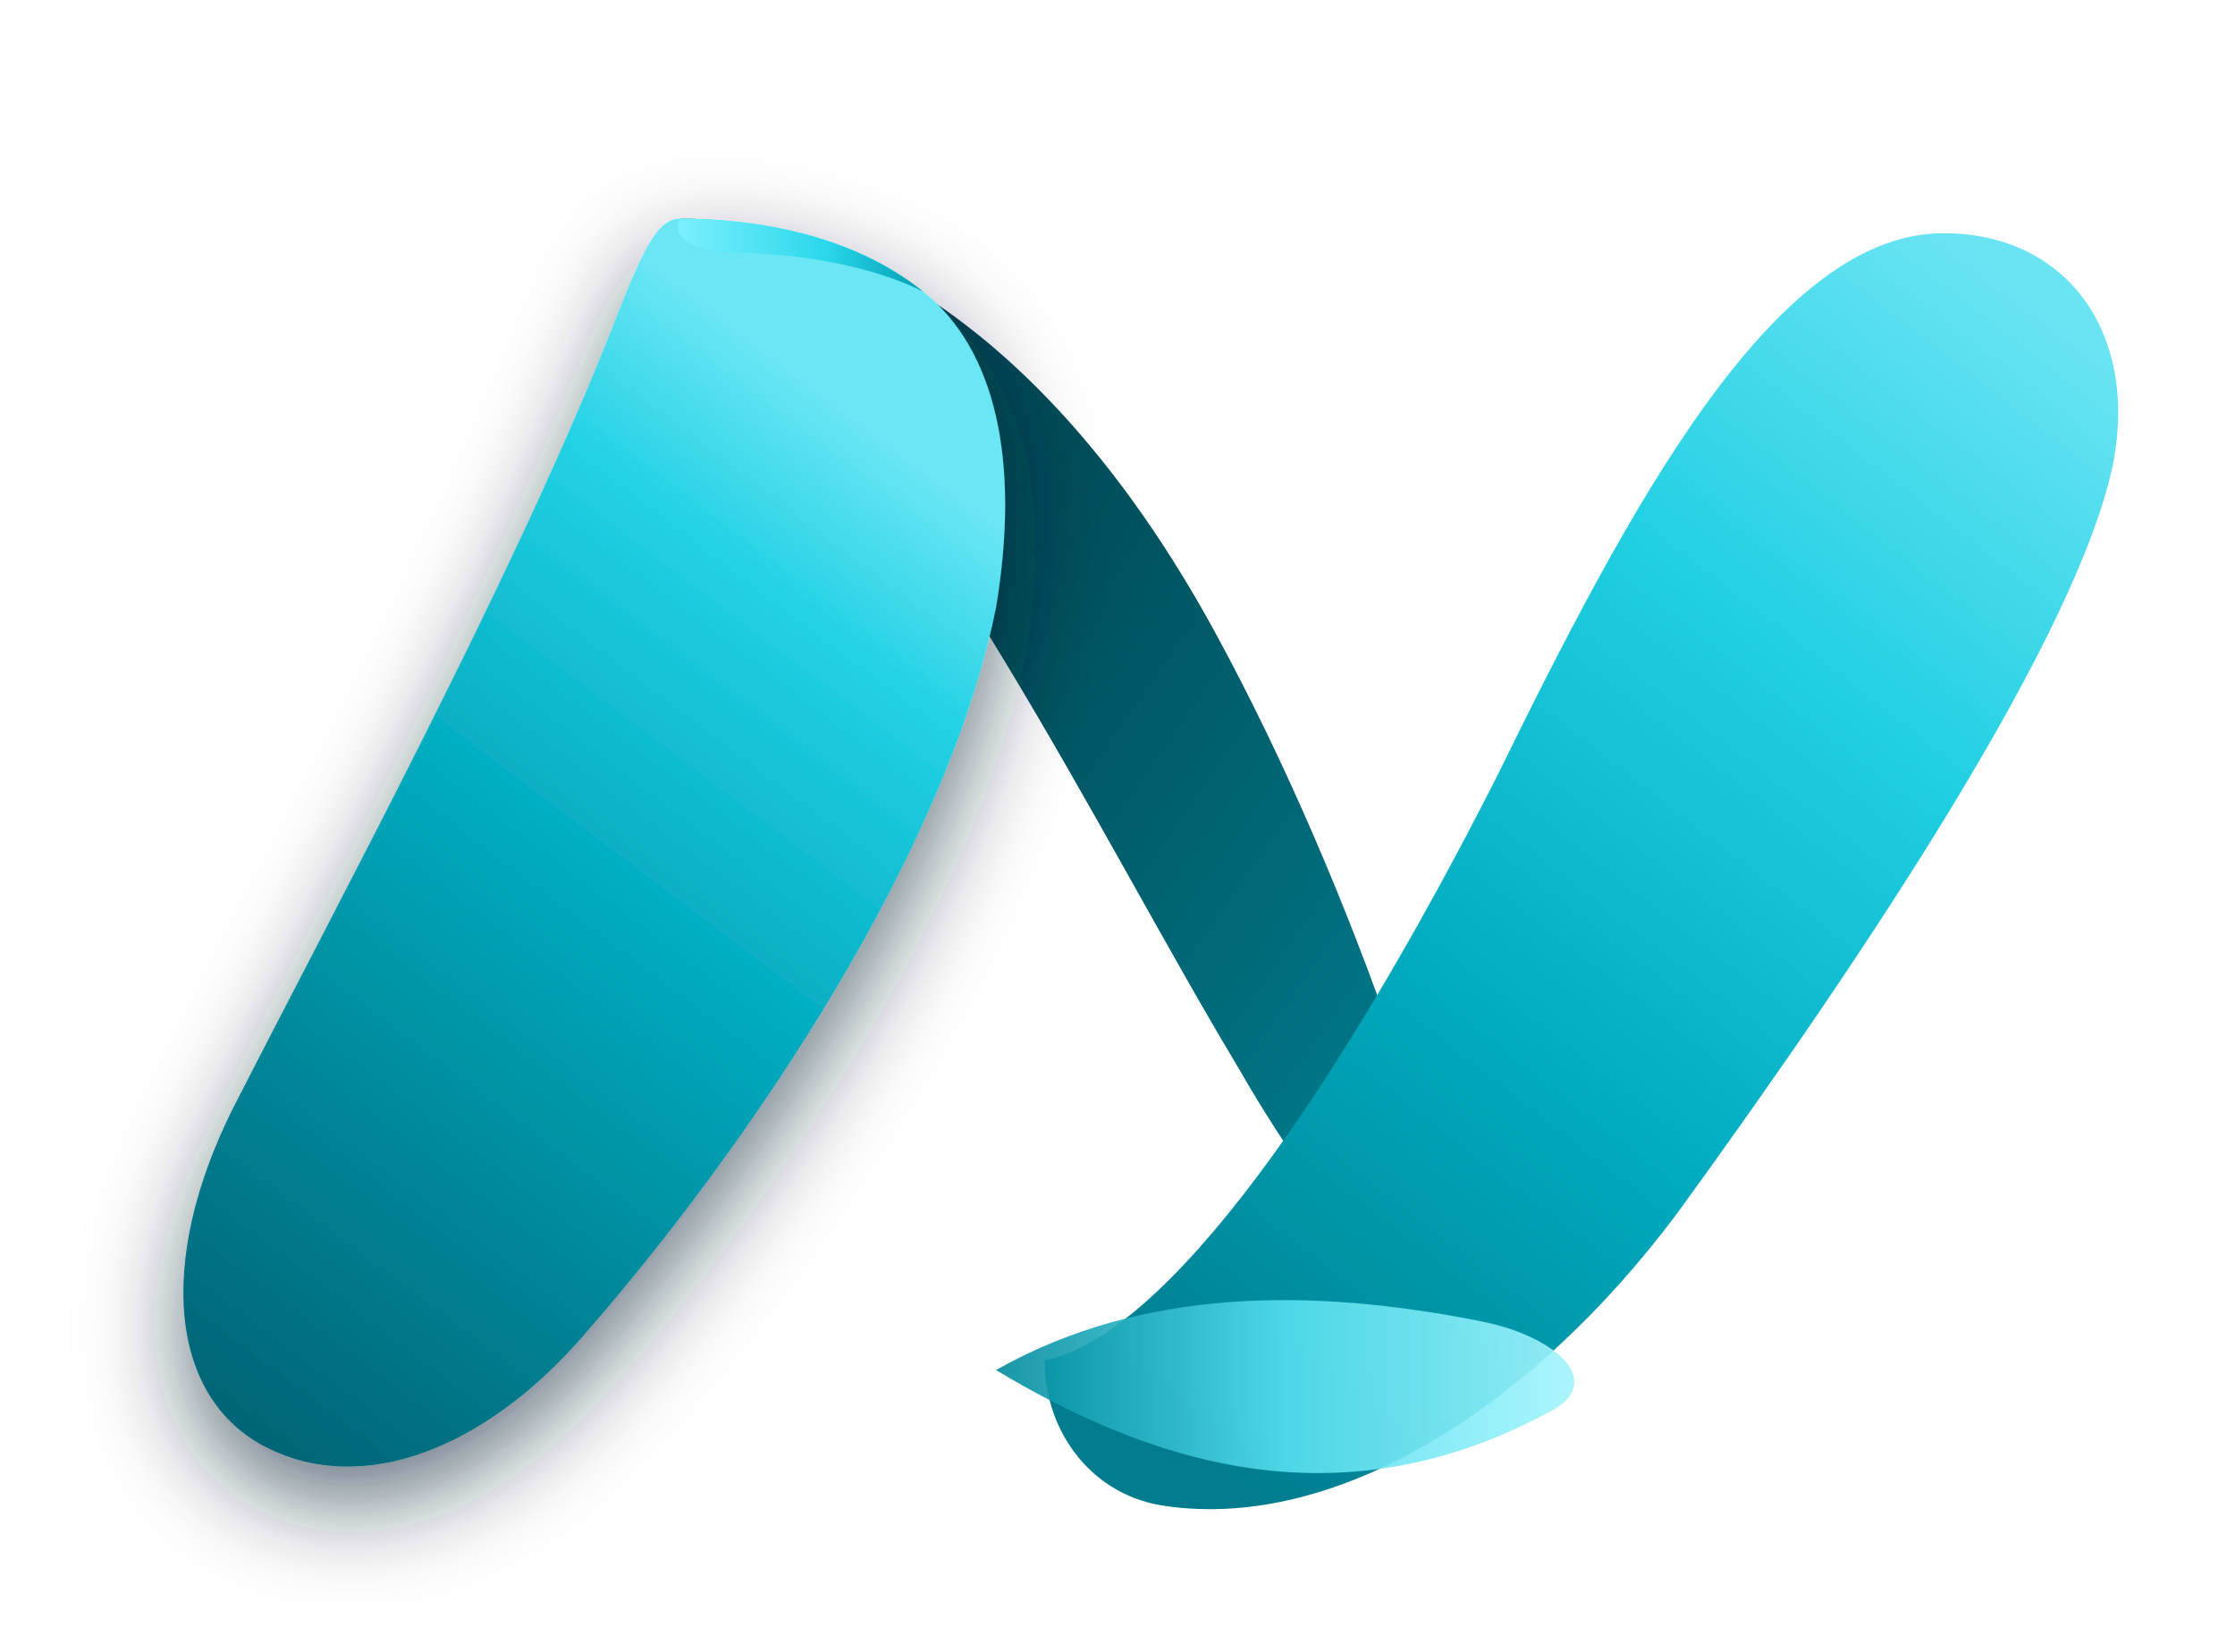
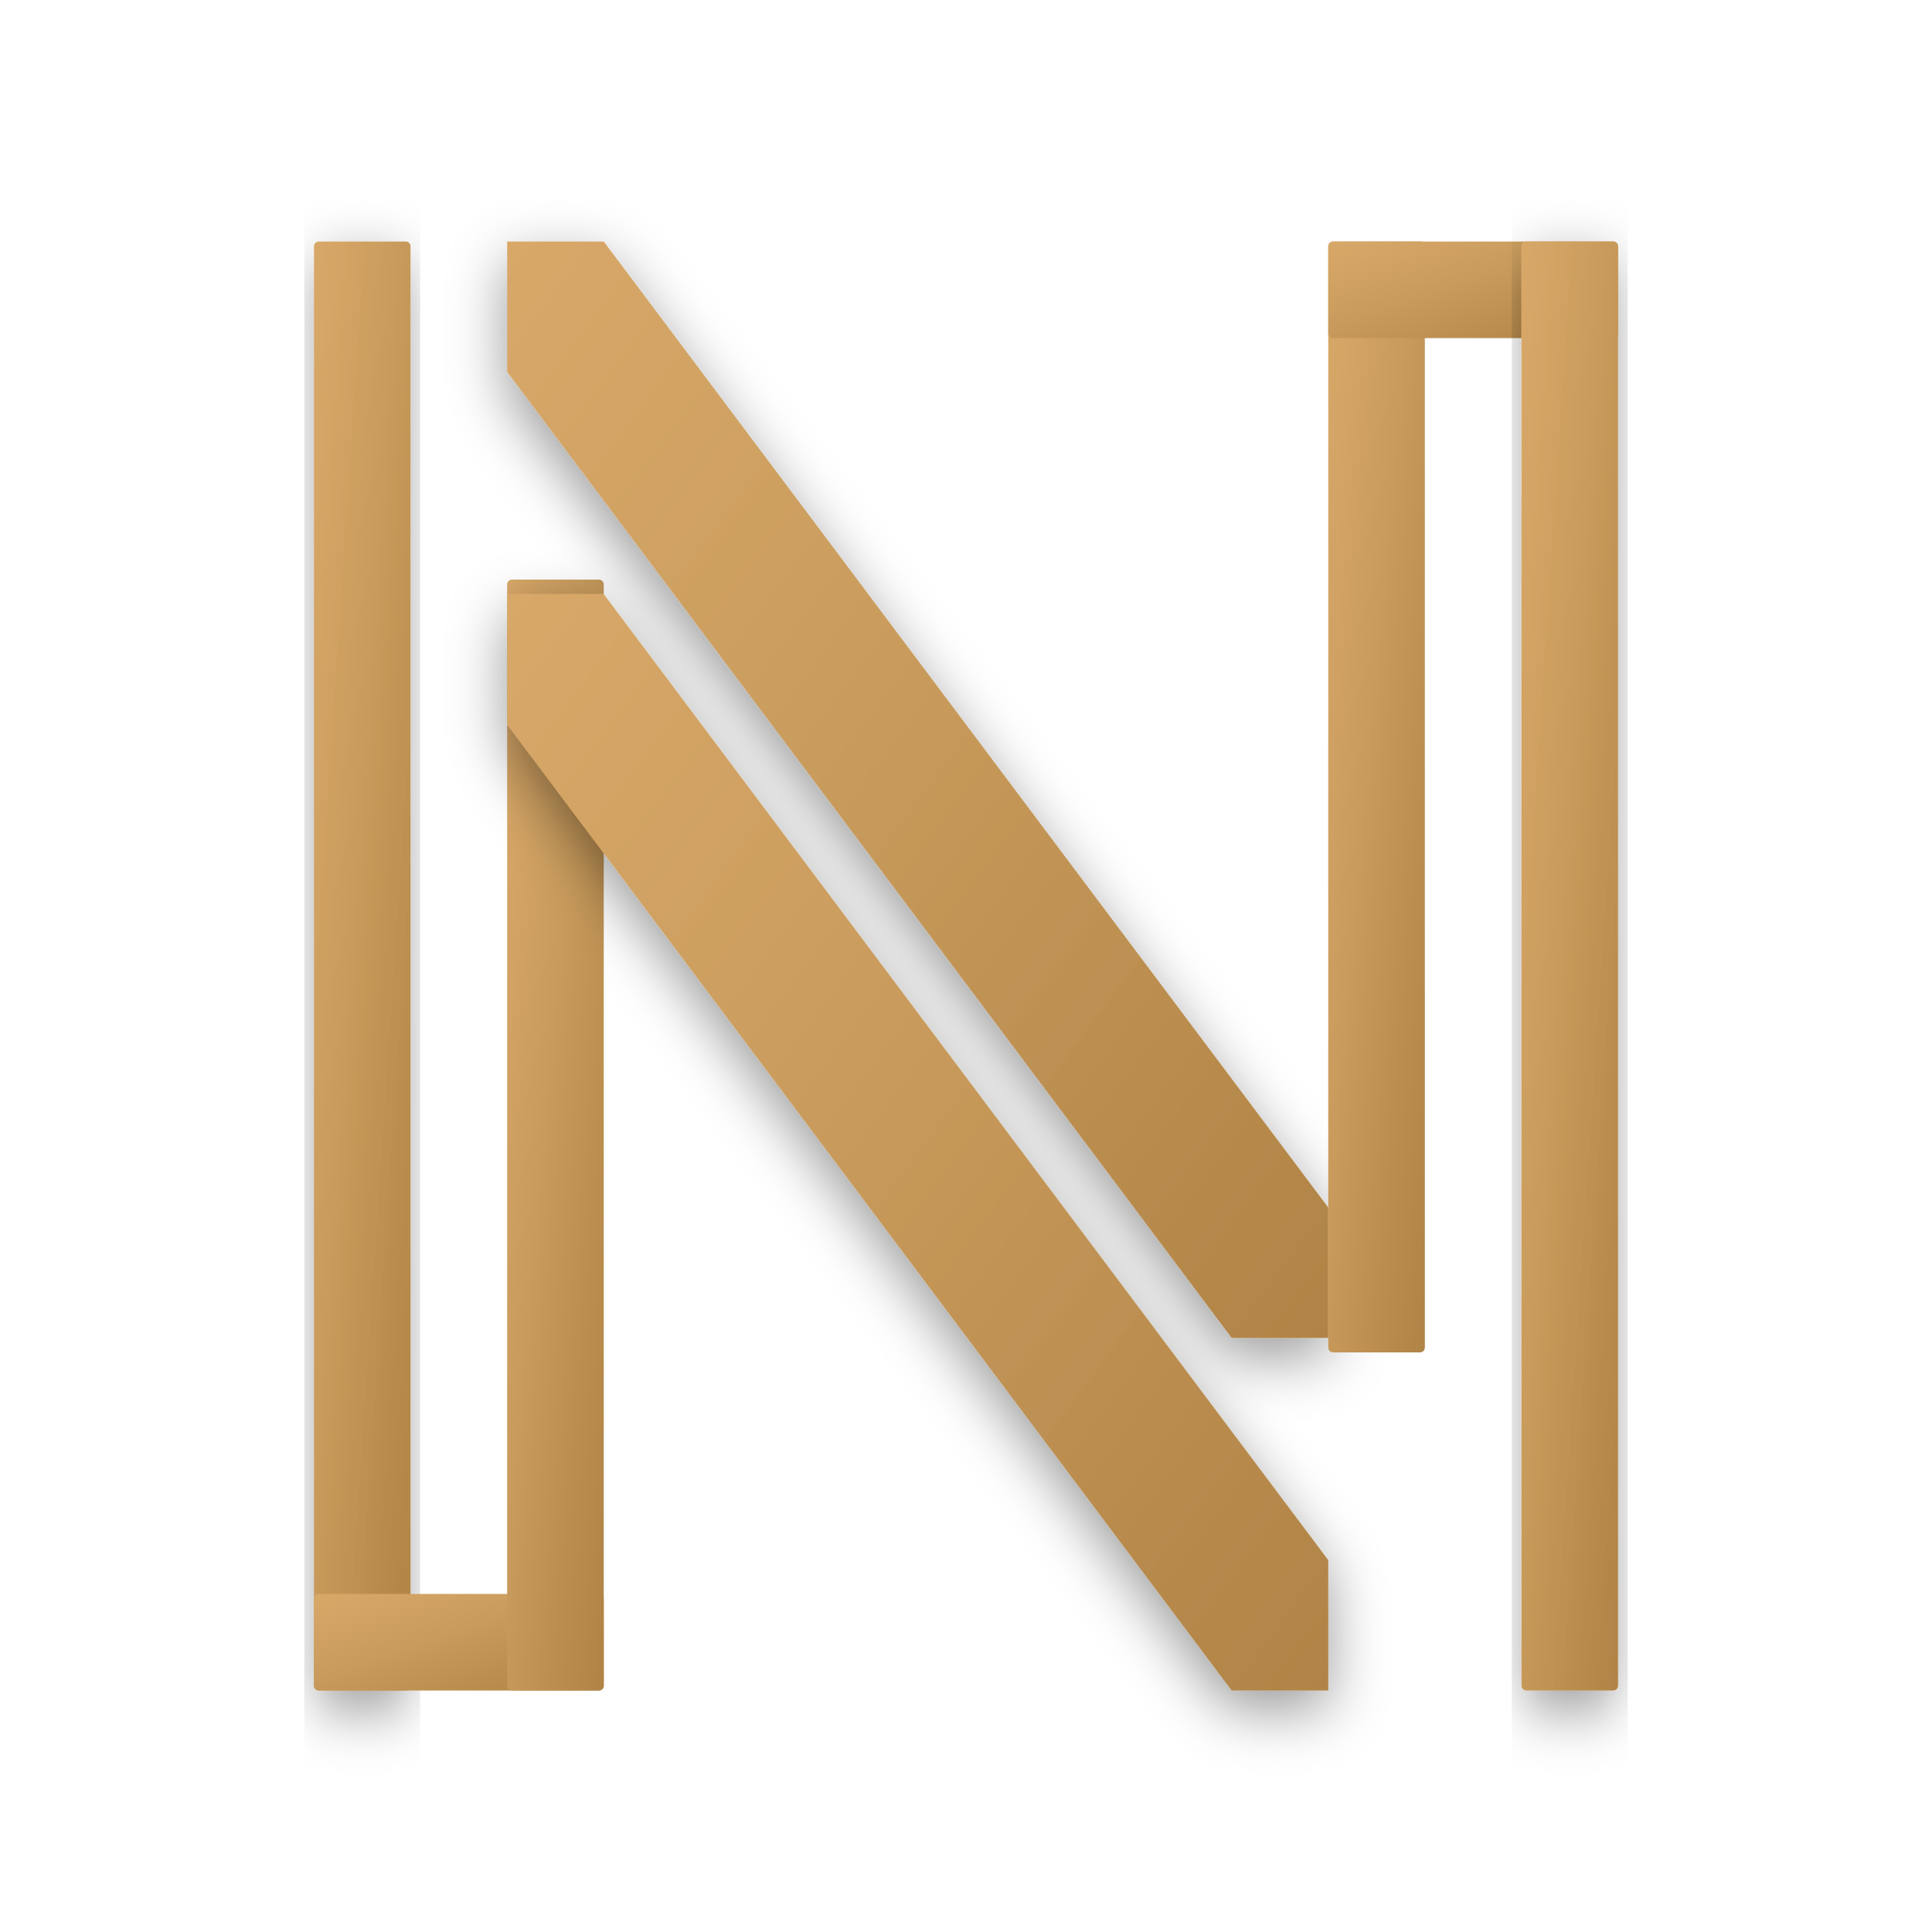
- <svg xmlns="http://www.w3.org/2000/svg" viewBox="0 0 460 340" width="460" height="340" fill="none" shape-rendering="geometricPrecision" text-rendering="geometricPrecision">
+ <svg xmlns="http://www.w3.org/2000/svg" viewBox="0 0 400 400" width="400" height="400" fill="none" shape-rendering="geometricPrecision">
  <defs>
-     <linearGradient id="nmx-sq-grad-left" x1="0%" y1="100%" x2="50%" y2="0%">
-       <stop offset="0%" stop-color="#005e6e" />
-       <stop offset="25%" stop-color="#007e90" />
-       <stop offset="55%" stop-color="#00a8bc" />
-       <stop offset="85%" stop-color="#24d2e5" />
-       <stop offset="100%" stop-color="#6be6f5" />
+     <linearGradient id="nmx-gold-emblem-grad" x1="0%" y1="0%" x2="100%" y2="100%">
+       <stop offset="0%" stop-color="#D8A869" />
+       <stop offset="45%" stop-color="#C89B5C" />
+       <stop offset="100%" stop-color="#B08346" />
    </linearGradient>
-     <linearGradient id="nmx-sq-grad-crest" x1="0%" y1="0%" x2="100%" y2="0%">
-       <stop offset="0%" stop-color="#7bf0fd" />
-       <stop offset="60%" stop-color="#2bd8ec" />
-       <stop offset="100%" stop-color="#009eb0" />
-     </linearGradient>
-     <linearGradient id="nmx-sq-grad-crease" x1="0%" y1="0%" x2="100%" y2="100%">
-       <stop offset="0%" stop-color="#003c46" />
-       <stop offset="40%" stop-color="#00505d" />
-       <stop offset="75%" stop-color="#007181" />
-       <stop offset="100%" stop-color="#0096a7" />
-     </linearGradient>
-     <linearGradient id="nmx-sq-grad-right" x1="20%" y1="100%" x2="85%" y2="0%">
-       <stop offset="0%" stop-color="#007c8e" />
-       <stop offset="35%" stop-color="#00a9bd" />
-       <stop offset="70%" stop-color="#22d0e3" />
-       <stop offset="100%" stop-color="#6ae4f3" />
-     </linearGradient>
-     <linearGradient id="nmx-sq-grad-wrap" x1="0%" y1="50%" x2="100%" y2="50%">
-       <stop offset="0%" stop-color="#008a9c" />
-       <stop offset="50%" stop-color="#55dfef" />
-       <stop offset="100%" stop-color="#a2f4fc" />
-     </linearGradient>
-     <filter id="nmx-sq-shadow" x="-15%" y="-15%" width="130%" height="130%">
-       <feDropShadow dx="0" dy="8" stdDeviation="10" flood-color="#00222a" flood-opacity="0.6" />
+     <filter id="nmx-emblem-shadow" x="-10%" y="-10%" width="120%" height="120%">
+       <feDropShadow dx="0" dy="4" stdDeviation="6" flood-color="#000000" flood-opacity="0.4" />
    </filter>
  </defs>
-   <g id="noormexa-vector-mark-sq" transform="translate(-20, 10)">
-     <path d="M 160,35           C 200,35 240,65 270,120           C 300,175 320,240 325,270           C 320,270 295,245 275,210           C 245,160 215,95 160,35 Z" fill="url(#nmx-sq-grad-crease)" />
-     <path d="M 235,270           C 260,265 295,215 328,150           C 355,95 385,38 420,38           C 445,38 460,58 455,85           C 448,120 405,185 365,240           C 335,280 295,305 260,300           C 245,298 235,285 235,270 Z" fill="url(#nmx-sq-grad-right)" />
-     <path d="M 225,272           C 255,290 295,305 340,280           C 350,274 340,265 325,262           C 290,255 255,255 225,272 Z" fill="url(#nmx-sq-grad-wrap)" opacity="0.9" />
-     <path d="M 160,35           C 175,35 195,38 210,50           C 225,62 230,85 225,115           C 215,165 175,225 140,265           C 120,288 95,298 75,288           C 55,278 52,250 68,218           C 90,175 125,110 145,60           C 152,42 155,35 160,35 Z" fill="url(#nmx-sq-grad-left)" filter="url(#nmx-sq-shadow)" />
-     <path d="M 160,35           C 175,35 195,38 210,50           C 200,45 185,42 170,42           C 162,42 158,38 160,35 Z" fill="url(#nmx-sq-grad-crest)" />
+   <g id="noormexa-emblem-symbol" transform="translate(-70, -30)">
+     <rect x="135" y="80" width="20" height="300" rx="1" fill="url(#nmx-gold-emblem-grad)" filter="url(#nmx-emblem-shadow)" />
+     <rect x="135" y="360" width="60" height="20" rx="1" fill="url(#nmx-gold-emblem-grad)" />
+     <rect x="175" y="150" width="20" height="230" rx="1" fill="url(#nmx-gold-emblem-grad)" />
+     <polygon points="175,80 195,80 345,280 345,307 325,307 175,107" fill="url(#nmx-gold-emblem-grad)" filter="url(#nmx-emblem-shadow)" />
+     <polygon points="175,153 195,153 345,353 345,380 325,380 175,180" fill="url(#nmx-gold-emblem-grad)" filter="url(#nmx-emblem-shadow)" />
+     <rect x="345" y="80" width="20" height="230" rx="1" fill="url(#nmx-gold-emblem-grad)" />
+     <rect x="345" y="80" width="60" height="20" rx="1" fill="url(#nmx-gold-emblem-grad)" />
+     <rect x="385" y="80" width="20" height="300" rx="1" fill="url(#nmx-gold-emblem-grad)" filter="url(#nmx-emblem-shadow)" />
  </g>
</svg>
